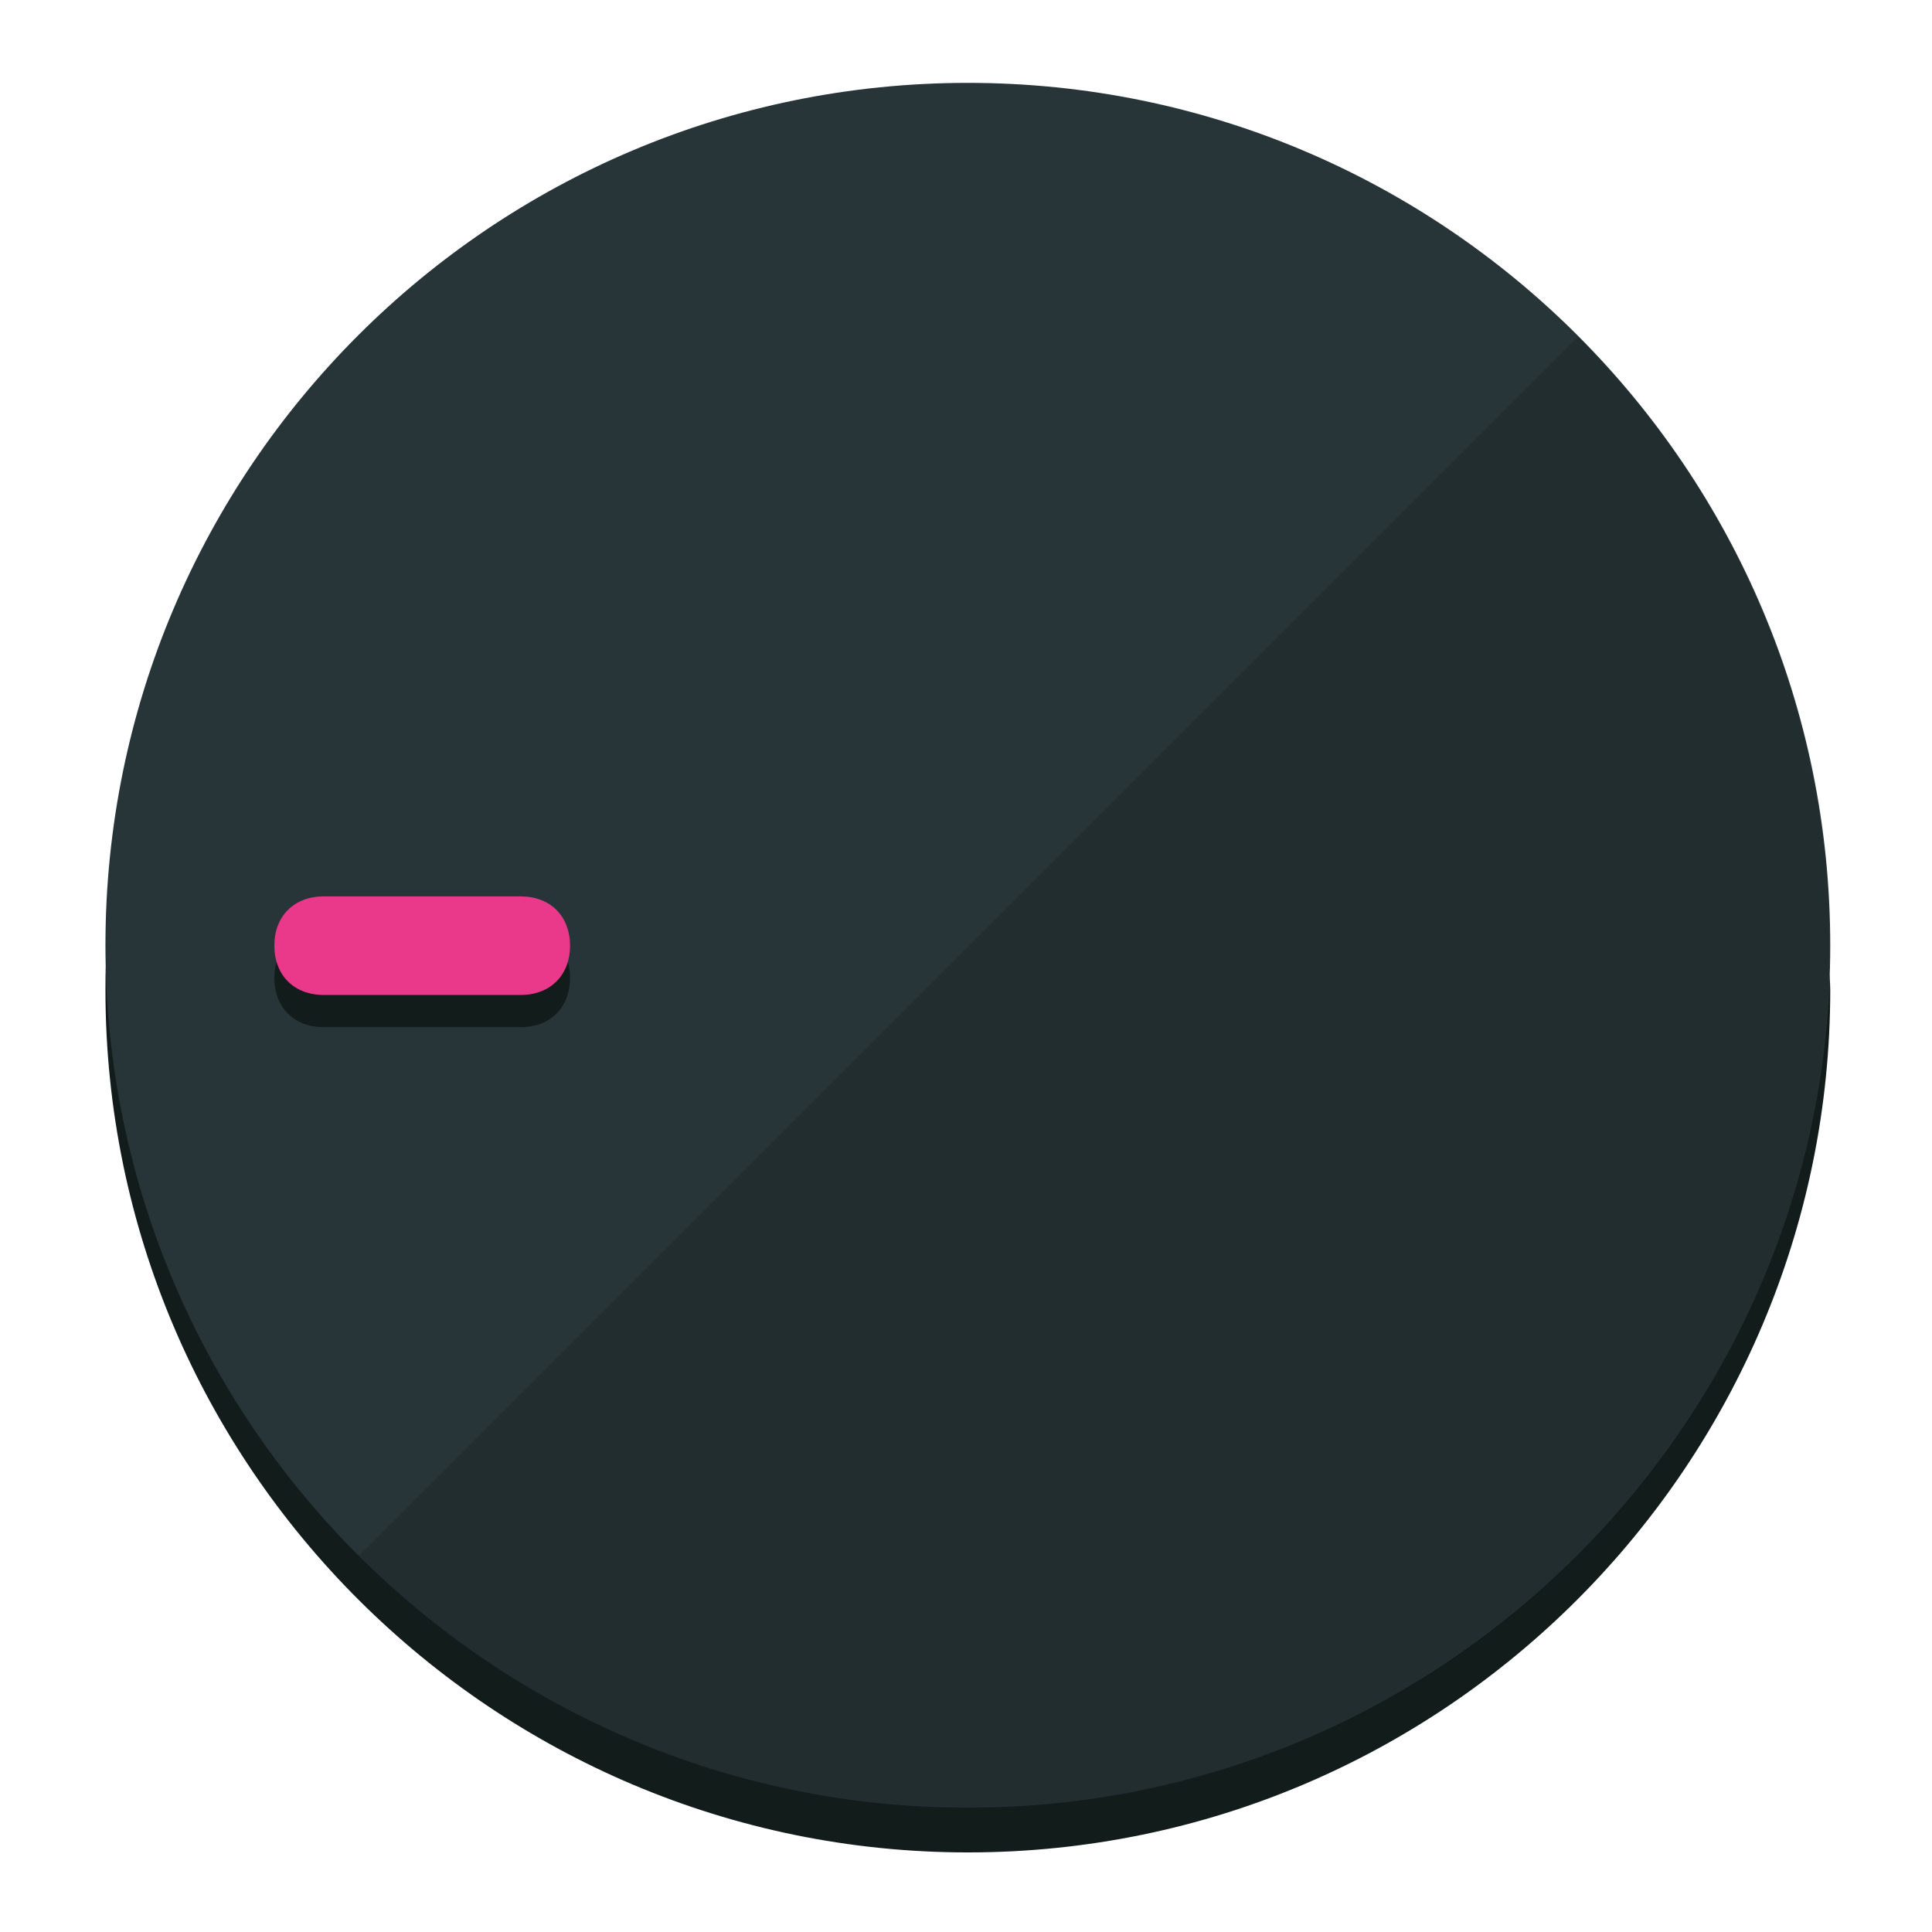
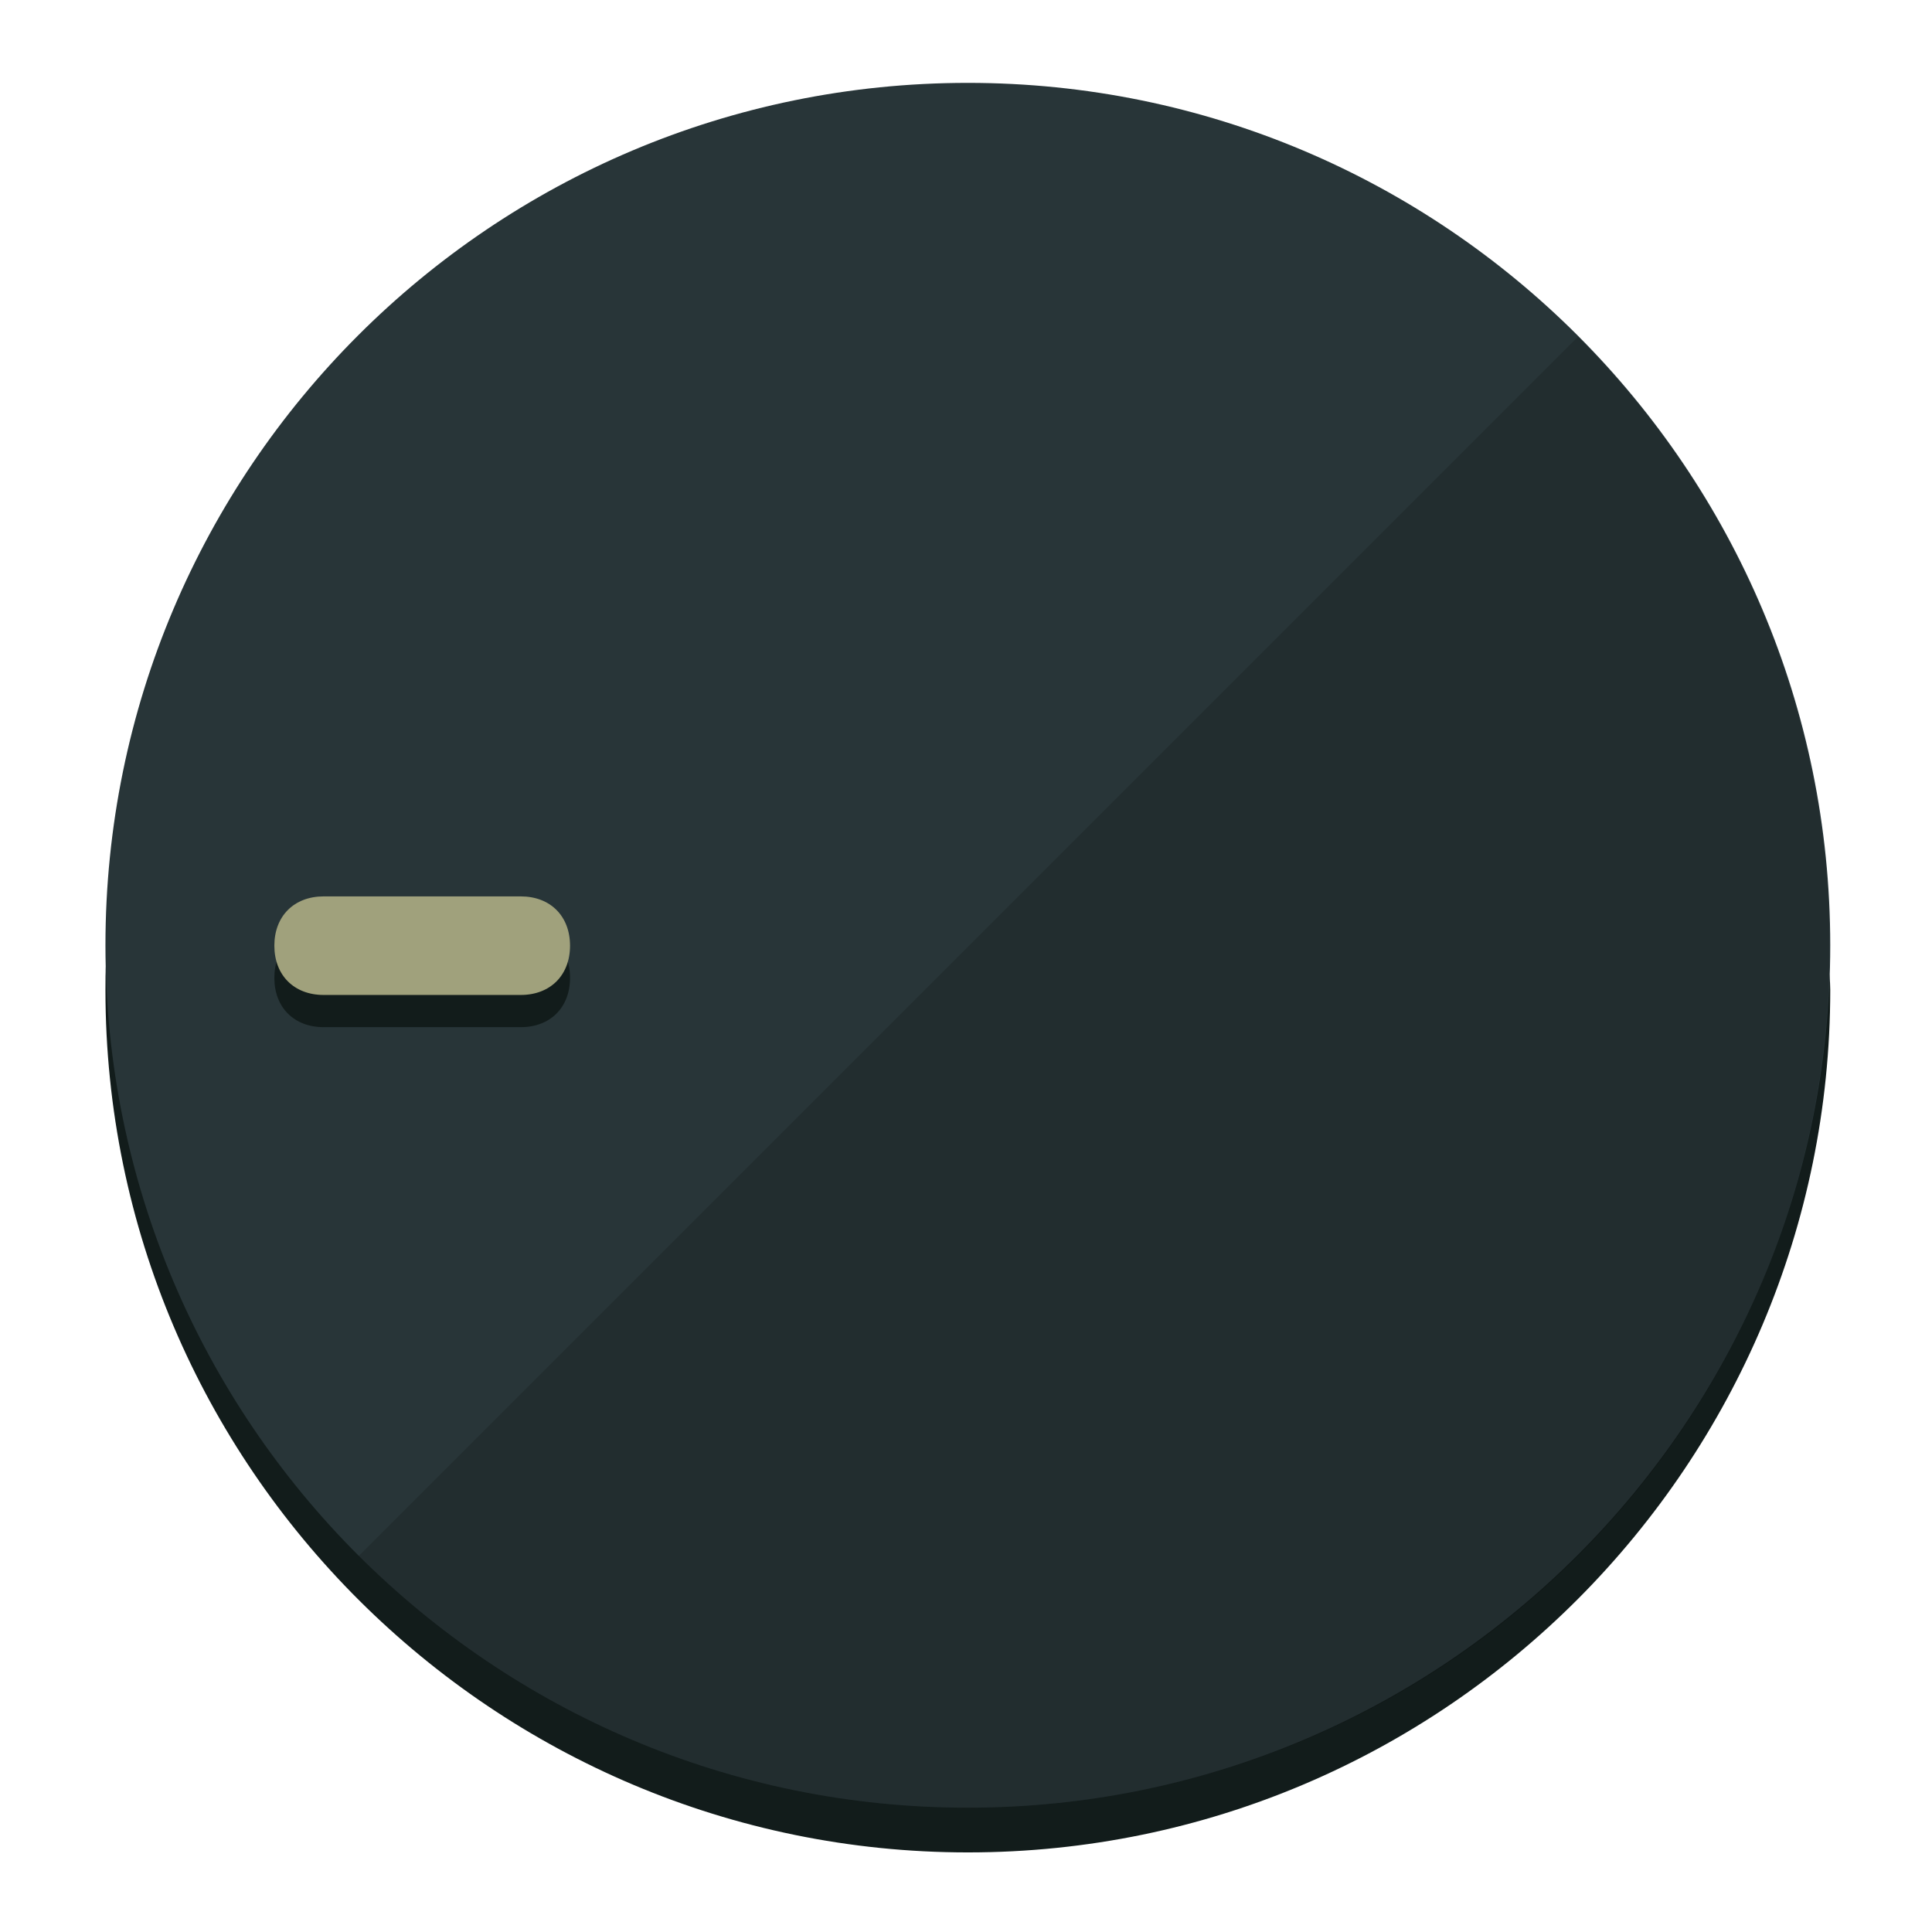
<svg xmlns="http://www.w3.org/2000/svg" height="120px" width="120px" version="1.1" id="Layer_1" viewBox="0 0 496.8 496.8" xml:space="preserve">
  <defs id="defs23" />
  <g id="g3158">
    <path style="display:inline;fill:#121c1b;fill-opacity:1;stroke-width:1.584" d="m 248.875,445.92 c 116.582,0 212.89,-91.238 220.493,-205.286 0,5.069 1.267,8.87 1.267,13.939 0,121.651 -98.842,221.76 -221.76,221.76 -121.651,0 -221.76,-98.842 -221.76,-221.76 0,-5.069 0,-8.87 1.267,-13.939 7.603,114.048 103.91,205.286 220.493,205.286 z" id="path8" />
    <circle style="display:inline;fill:#283538;fill-opacity:1;stroke-width:1.584" cx="248.875" cy="243.071" r="221.76" id="circle12" />
    <path style="display:inline;fill:#000000;fill-opacity:0.154;stroke-width:1.587" d="m 405.744,86.606 c 86.308,86.308 86.308,227.193 0,313.5 -86.308,86.308 -227.193,86.308 -313.5,0" id="path14" />
  </g>
  <g id="g3198">
    <circle style="display:none;fill:#000000;fill-opacity:0;stroke-width:1.584" cx="-243.582" cy="248.467" r="221.76" id="circle12-3" transform="rotate(-90)" />
    <path style="display:inline;fill:#121c1b;fill-opacity:1;stroke-width:1.584" d="m 133.908,238.782 c 7.603,0 12.672,5.069 12.672,12.672 v 0 c 0,7.603 -5.069,12.672 -12.672,12.672 H 83.22 c -7.603,0 -12.672,-5.069 -12.672,-12.672 v 0 c 0,-7.603 5.069,-12.672 12.672,-12.672 z" id="path3789" />
-     <path style="display:inline;fill:#ea398a;stroke-width:1.584" d="m 133.908,230.502 c 7.603,0 12.672,5.069 12.672,12.672 v 0 c 0,7.603 -5.069,12.672 -12.672,12.672 H 83.22 c -7.603,0 -12.672,-5.069 -12.672,-12.672 v 0 c 0,-7.603 5.069,-12.672 12.672,-12.672 z" id="path915" />
+     <path style="display:inline;fill:#A0A17C;stroke-width:1.584" d="m 133.908,230.502 c 7.603,0 12.672,5.069 12.672,12.672 v 0 c 0,7.603 -5.069,12.672 -12.672,12.672 H 83.22 c -7.603,0 -12.672,-5.069 -12.672,-12.672 v 0 c 0,-7.603 5.069,-12.672 12.672,-12.672 z" id="path915" />
  </g>
</svg>
